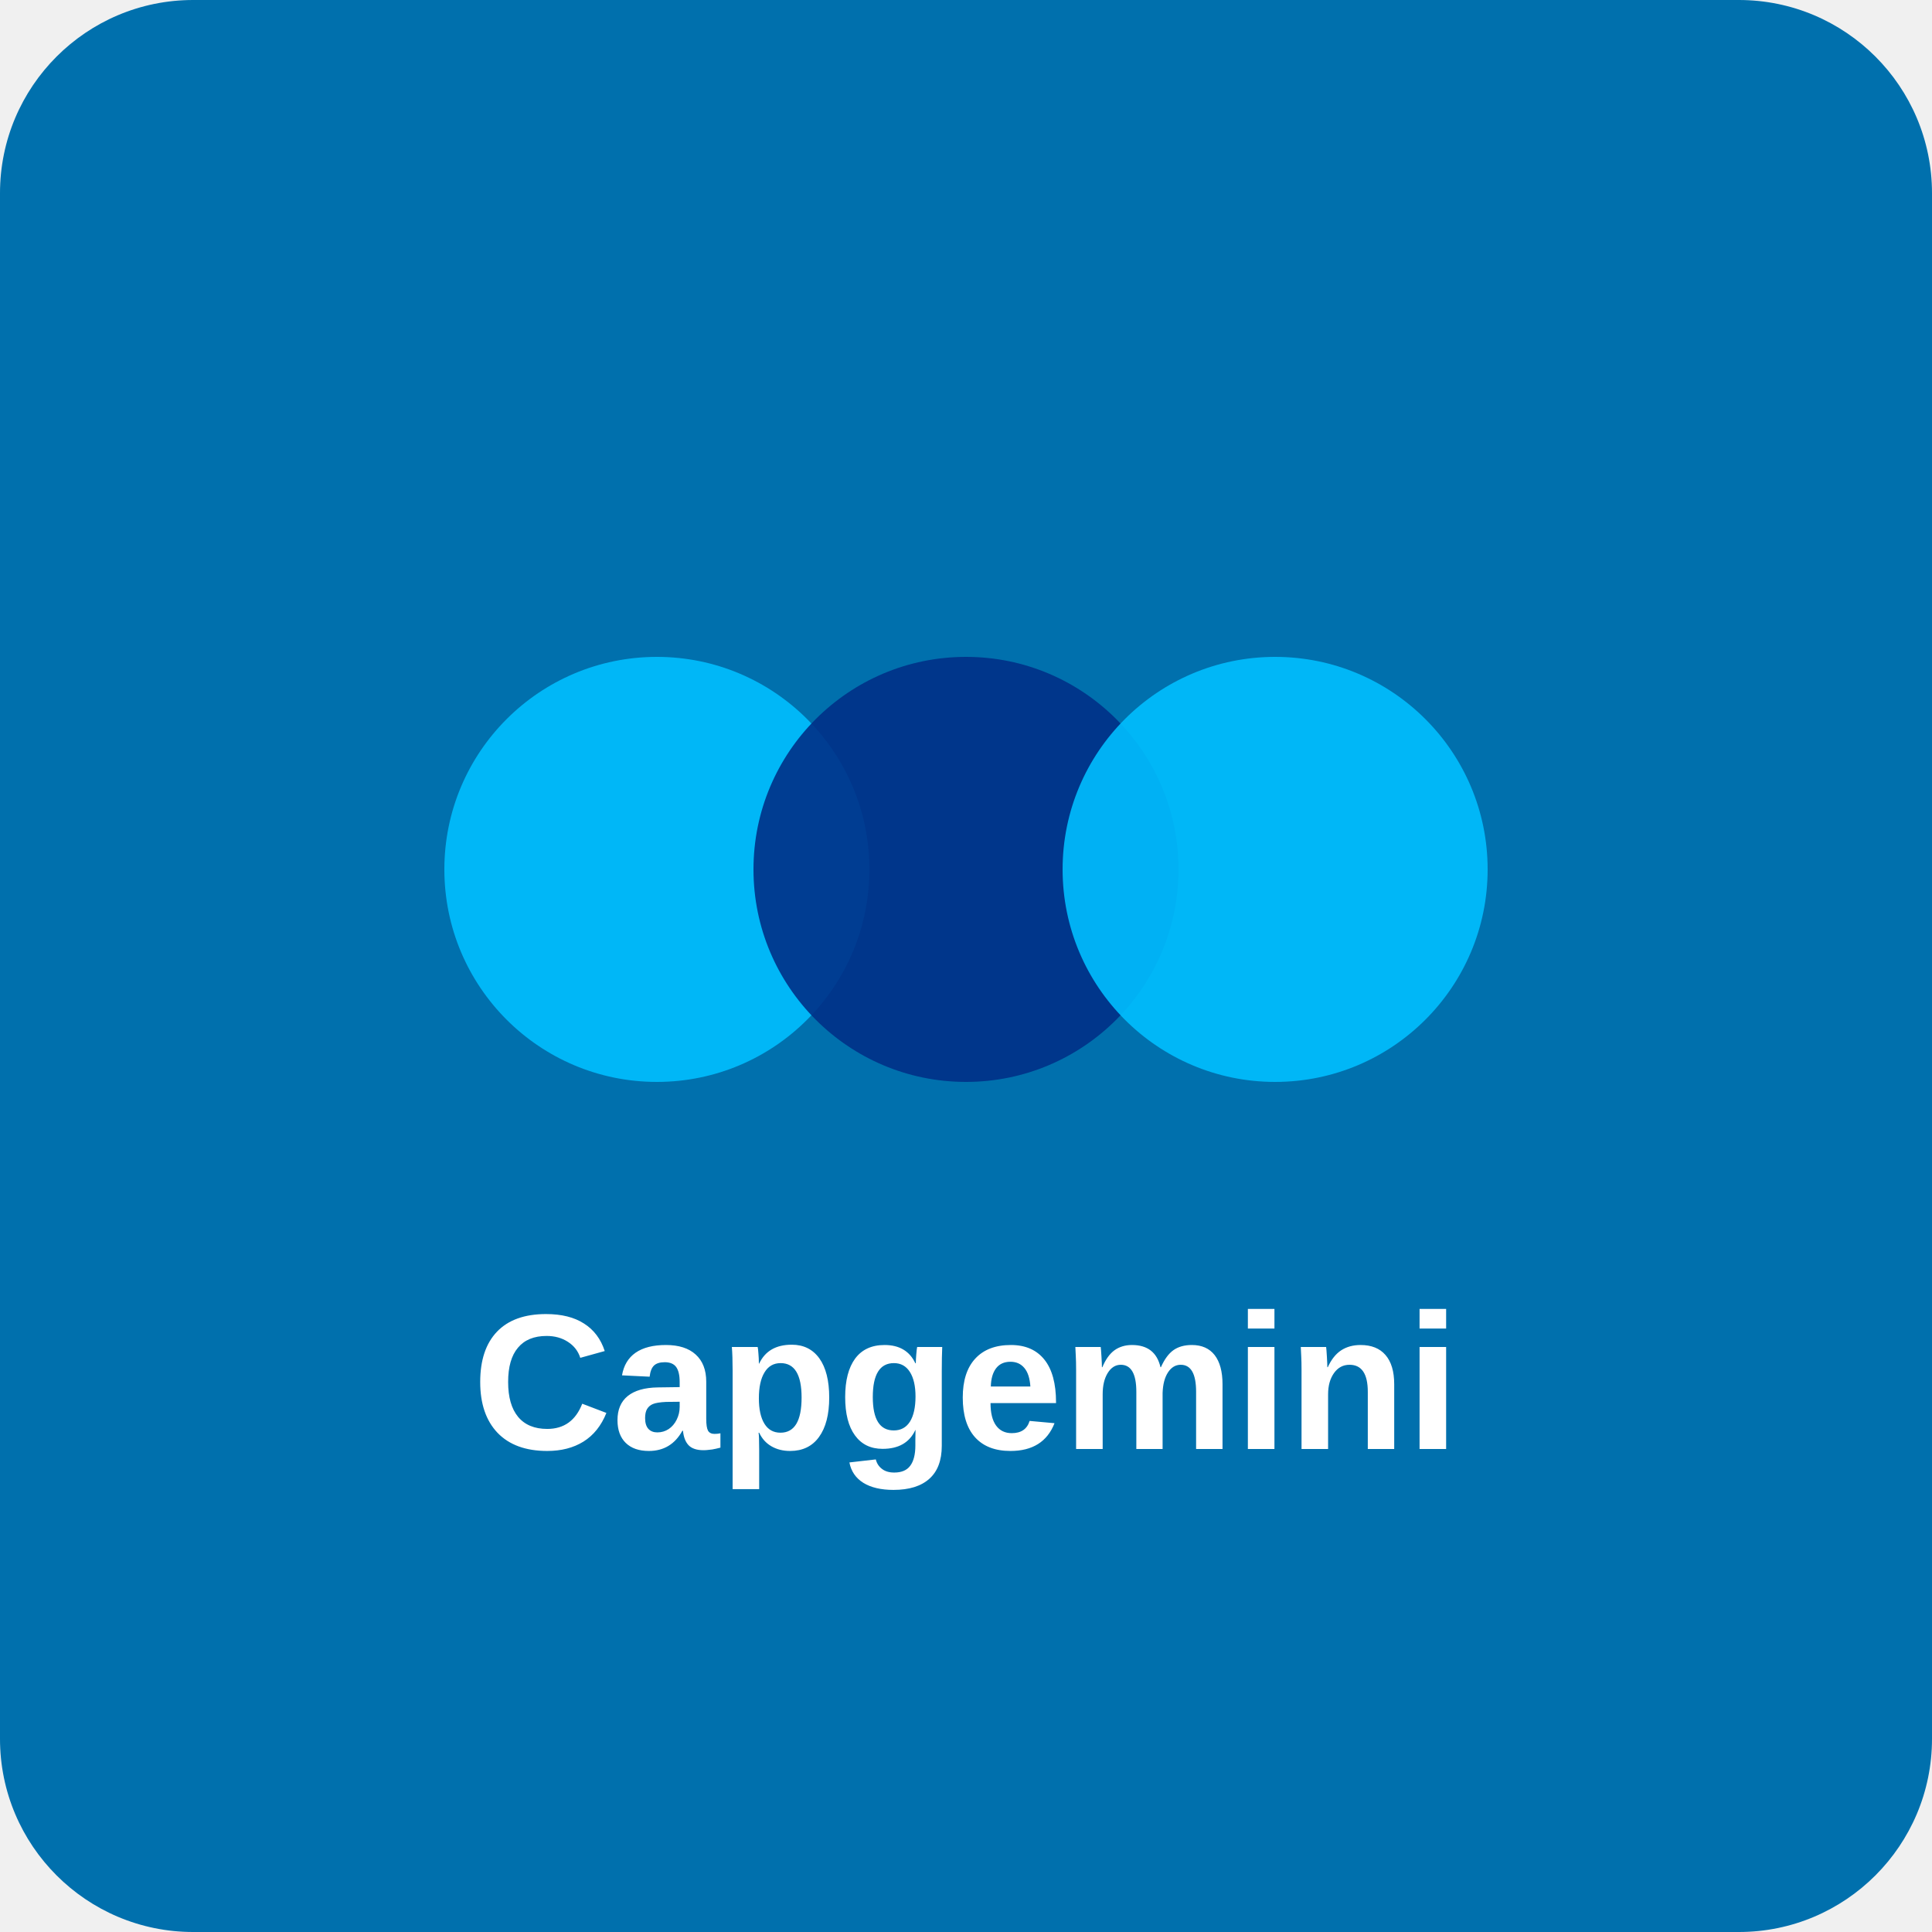
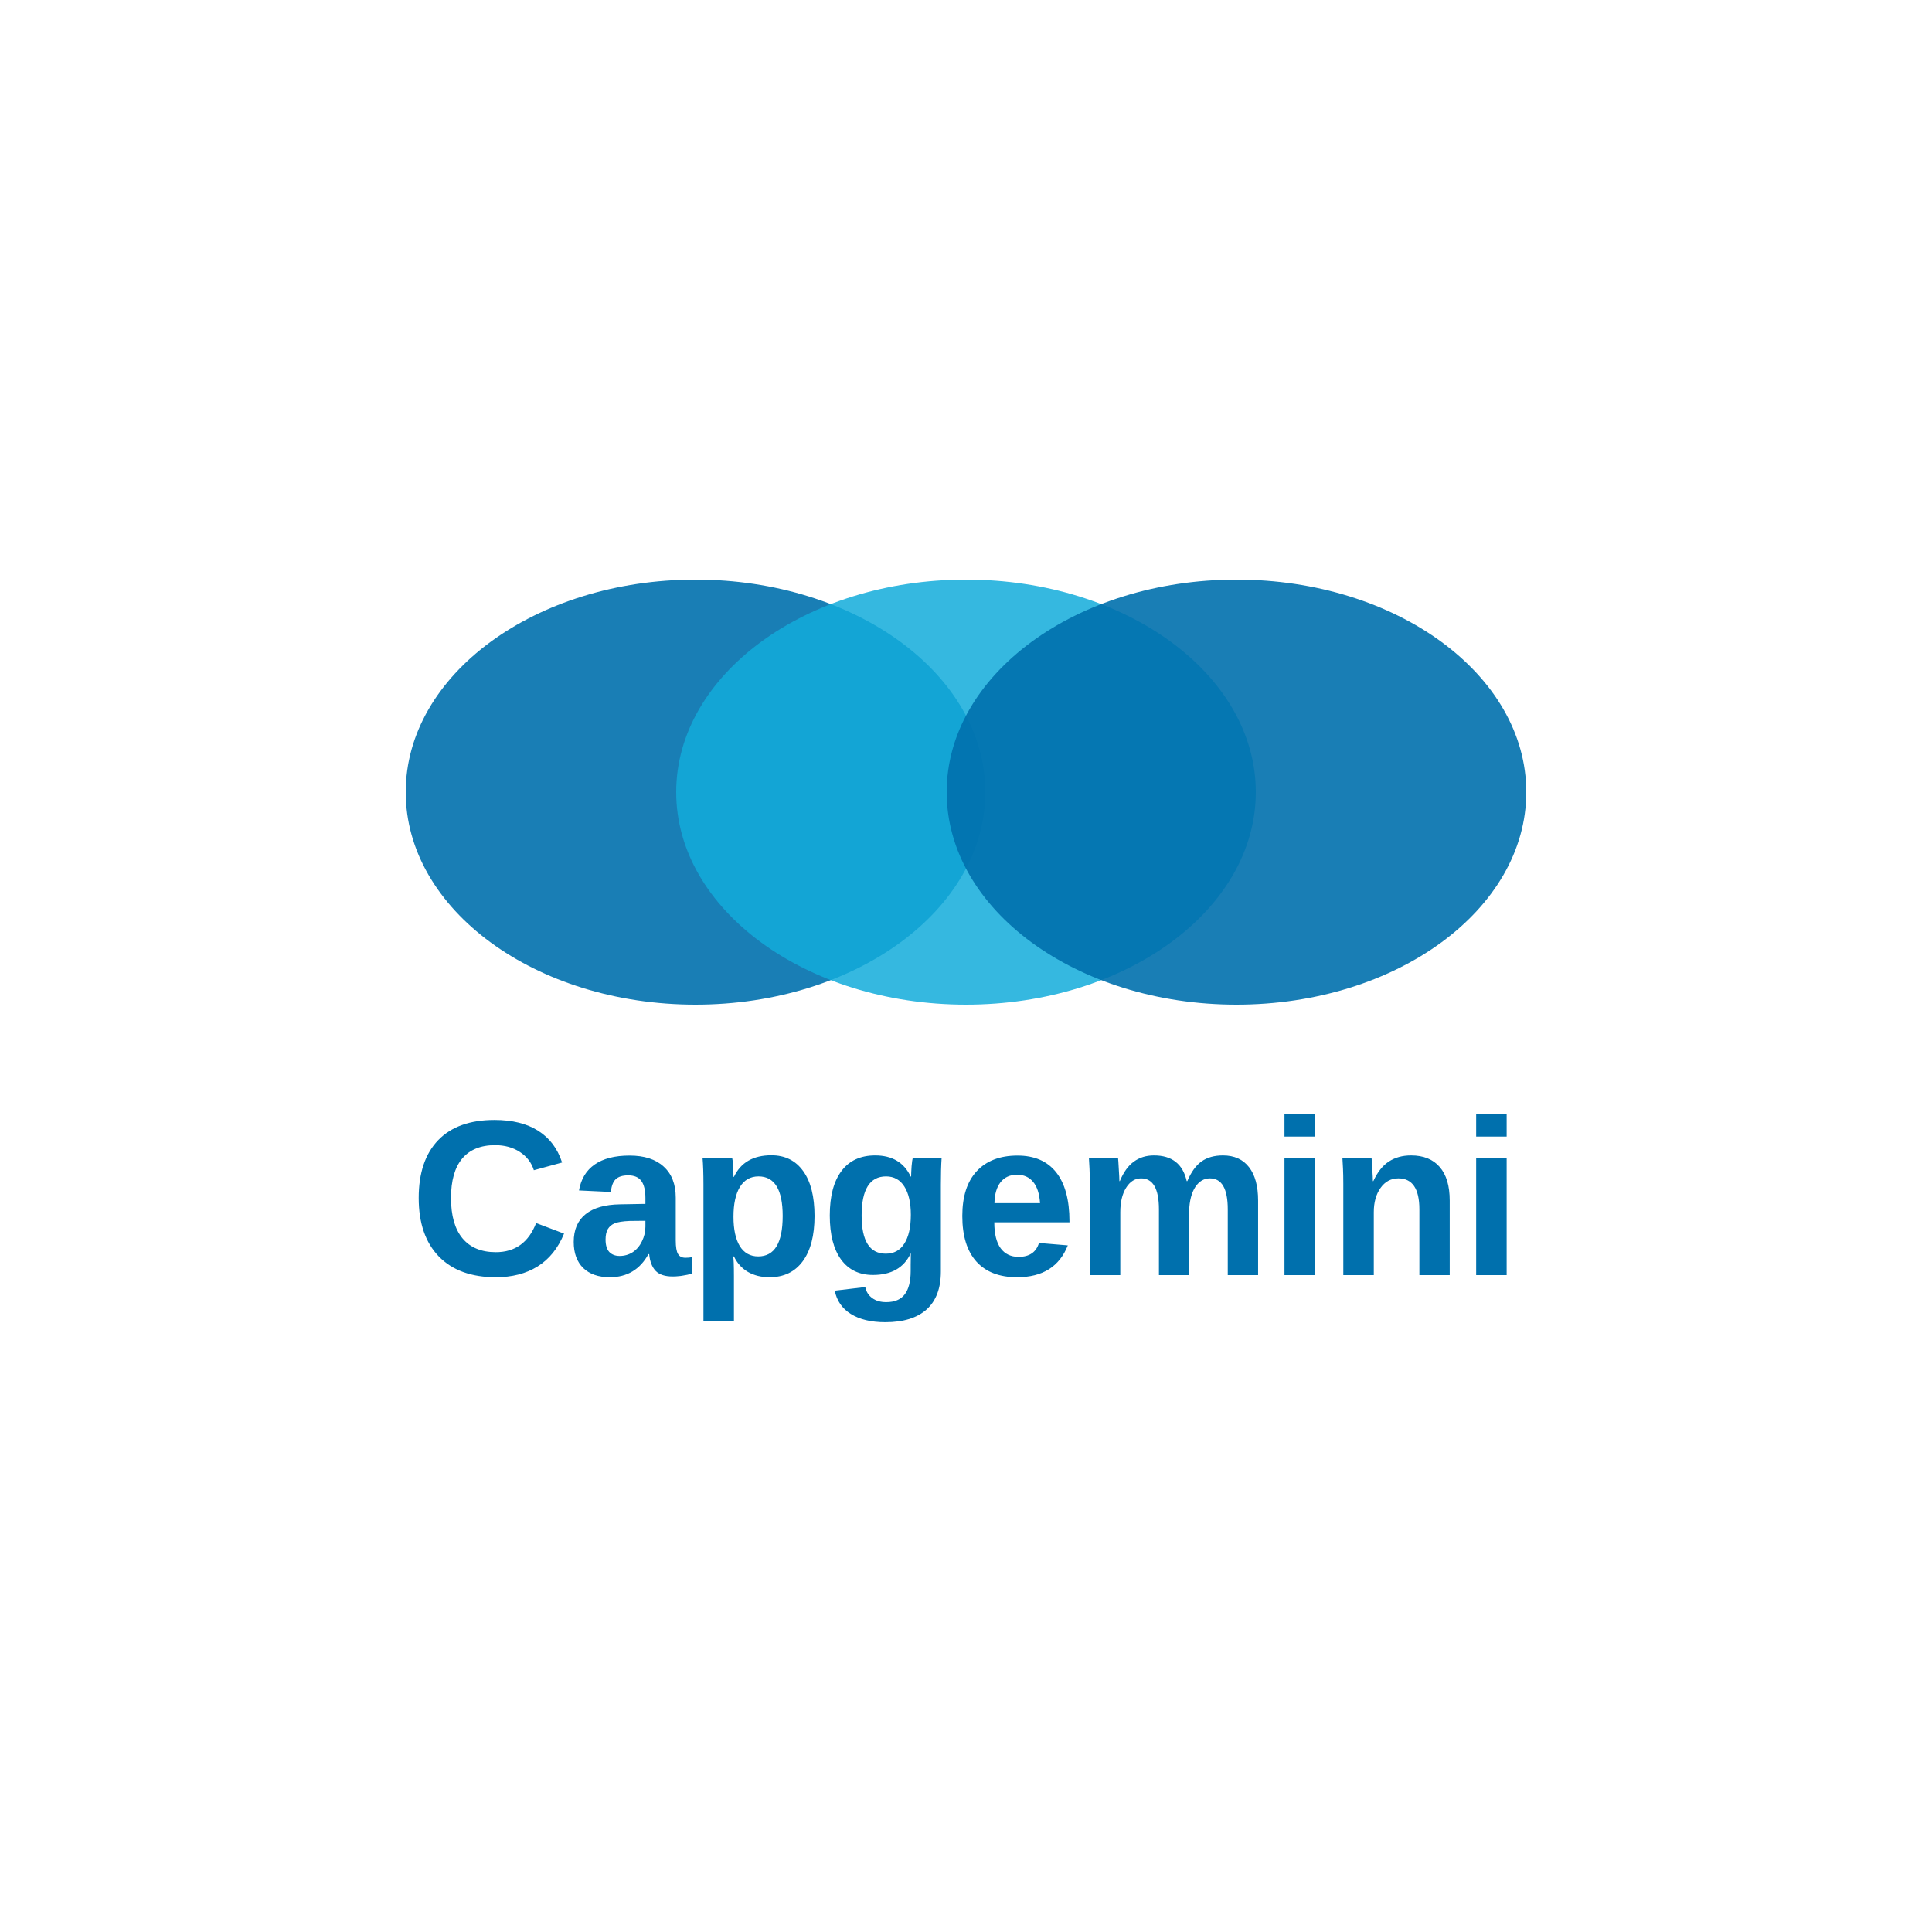
<svg xmlns="http://www.w3.org/2000/svg" viewBox="0 0 200 200">
-   <rect width="200" height="200" rx="20" fill="#0070AD" />
-   <circle cx="68" cy="90" r="22" fill="#00BFFF" opacity="0.9" />
-   <circle cx="100" cy="90" r="22" fill="#003087" opacity="0.9" />
-   <circle cx="132" cy="90" r="22" fill="#00BFFF" opacity="0.9" />
-   <text x="100" y="150" font-family="Arial, sans-serif" font-size="20" font-weight="700" fill="white" text-anchor="middle">Capgemini</text>
+   <rect width="200" height="200" fill="white" />
+   <ellipse cx="72" cy="82" rx="30" ry="22" fill="#0070AD" opacity="0.9" />
+   <ellipse cx="100" cy="82" rx="30" ry="22" fill="#12ABDB" opacity="0.85" />
+   <ellipse cx="128" cy="82" rx="30" ry="22" fill="#0070AD" opacity="0.9" />
+   <text x="100" y="132" font-family="Arial, Helvetica, sans-serif" font-size="23" font-weight="700" fill="#0070AD" text-anchor="middle" letter-spacing="-0.3">Capgemini</text>
</svg>
